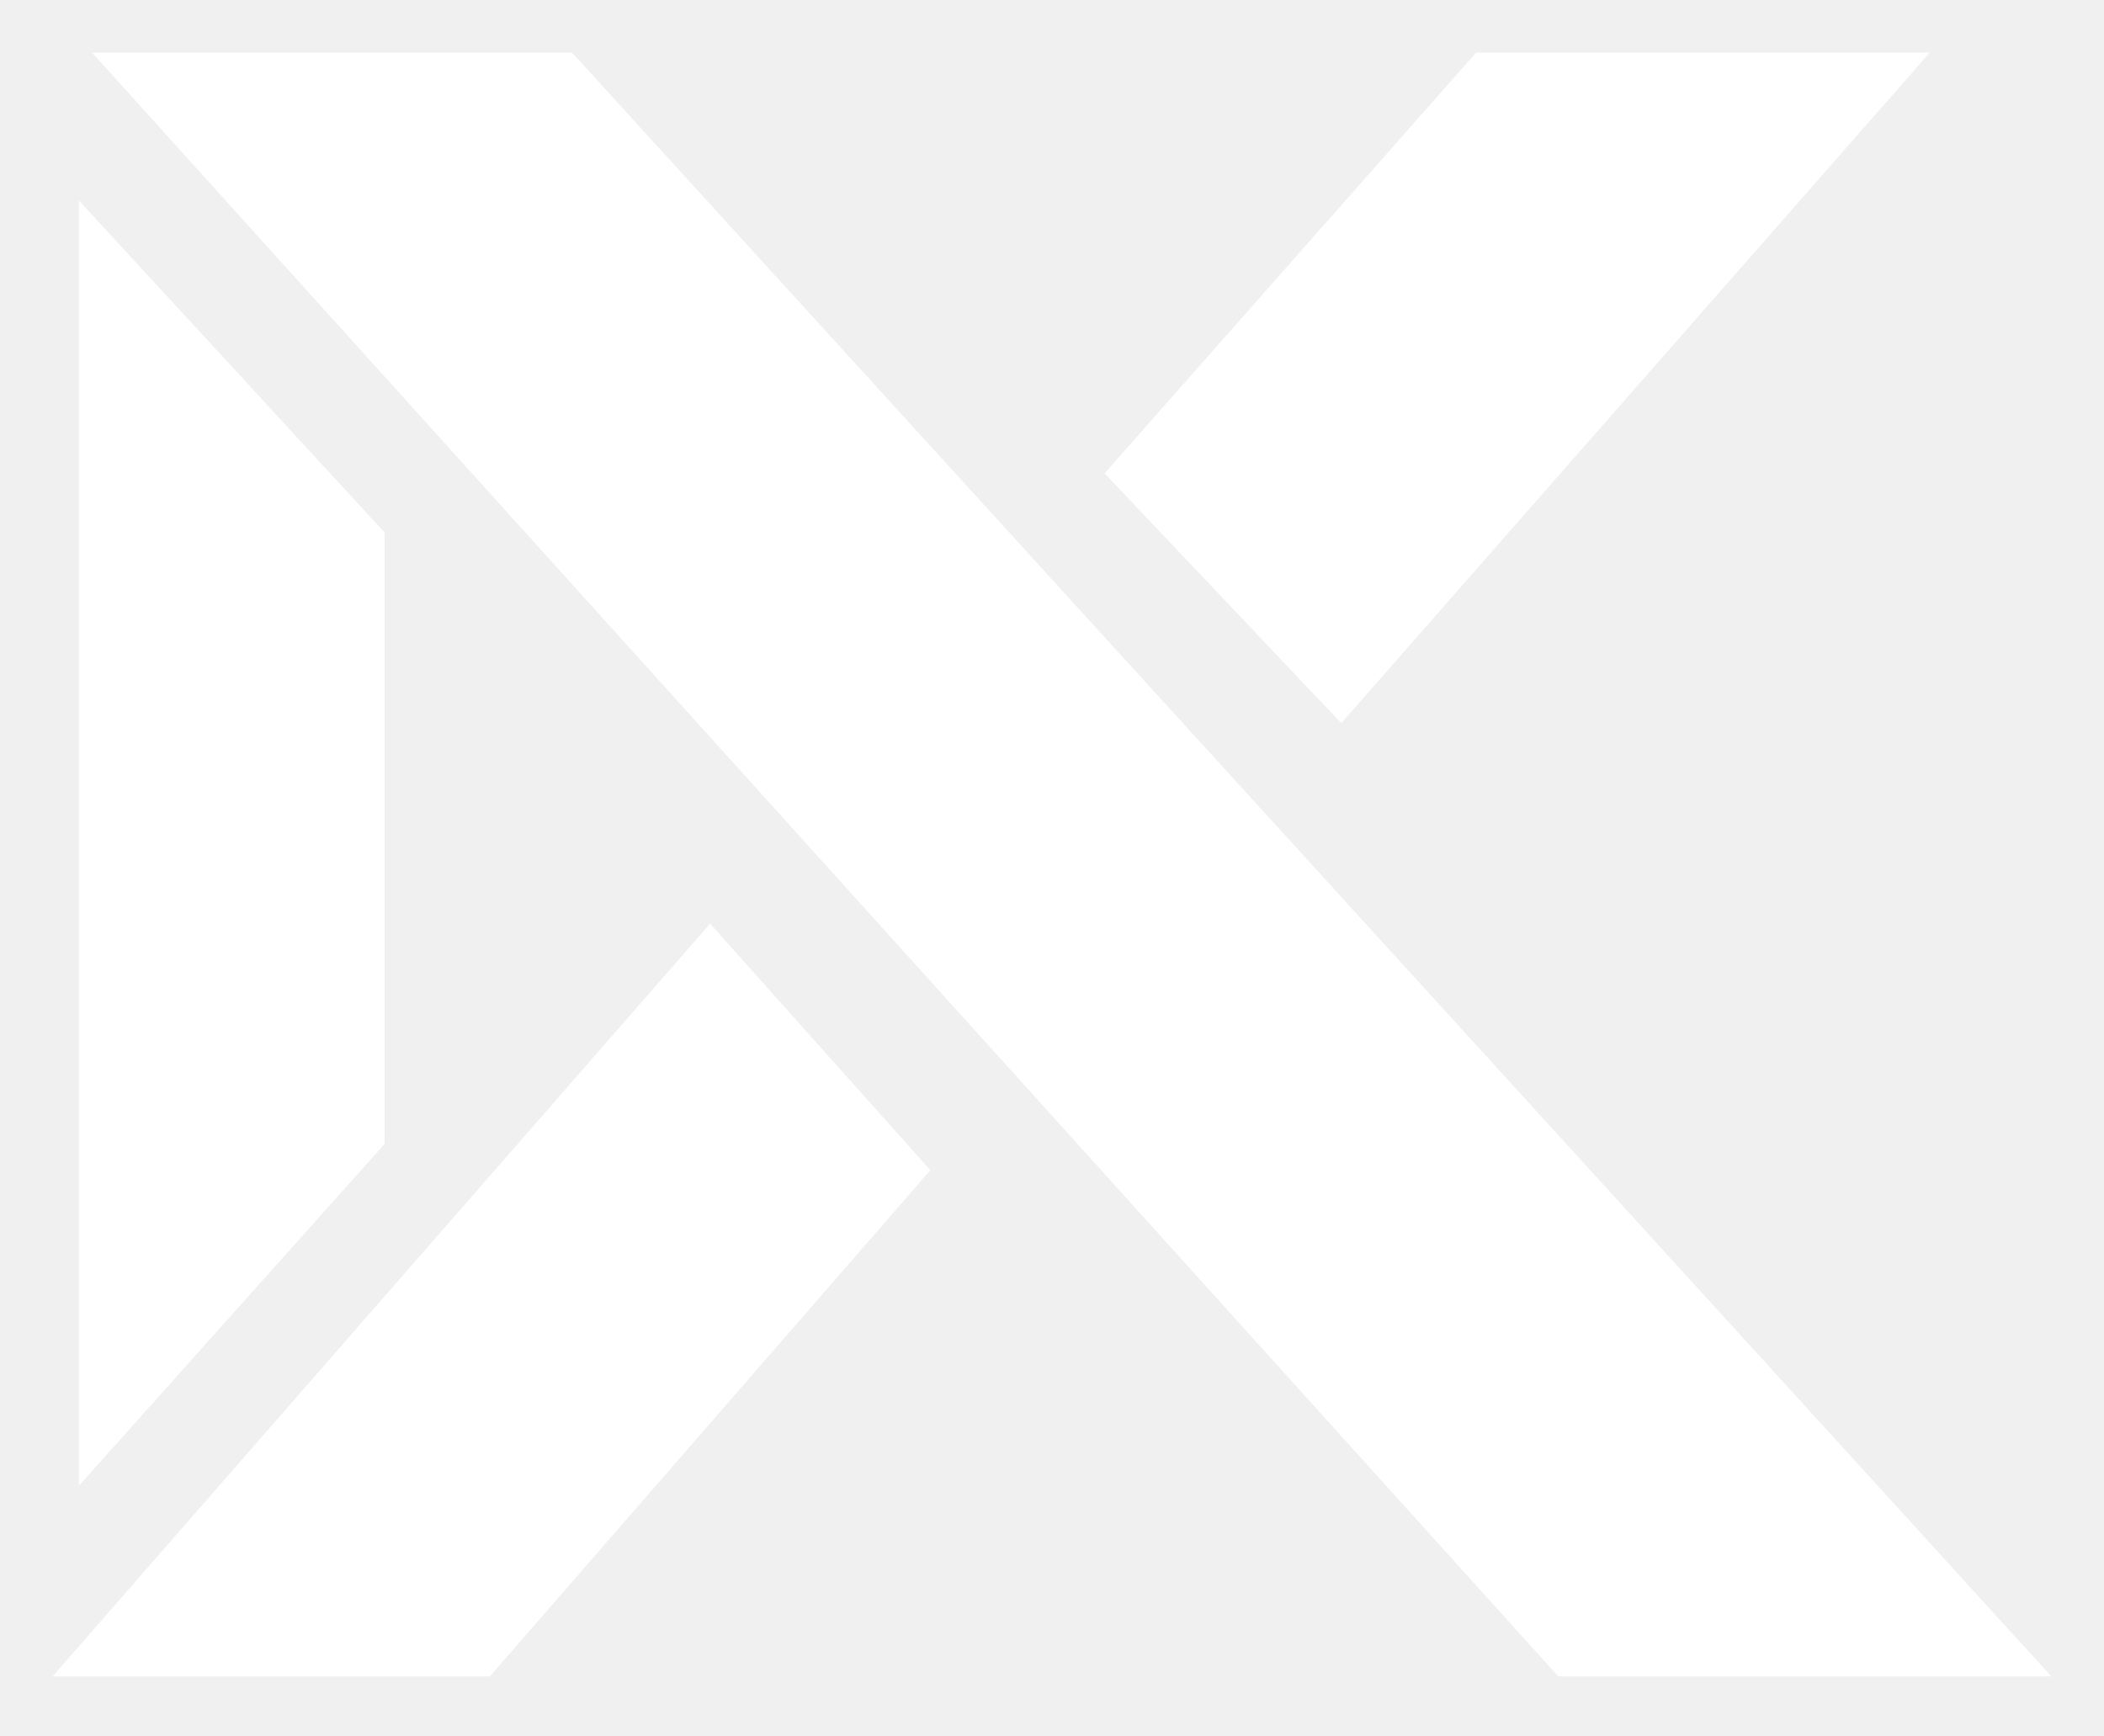
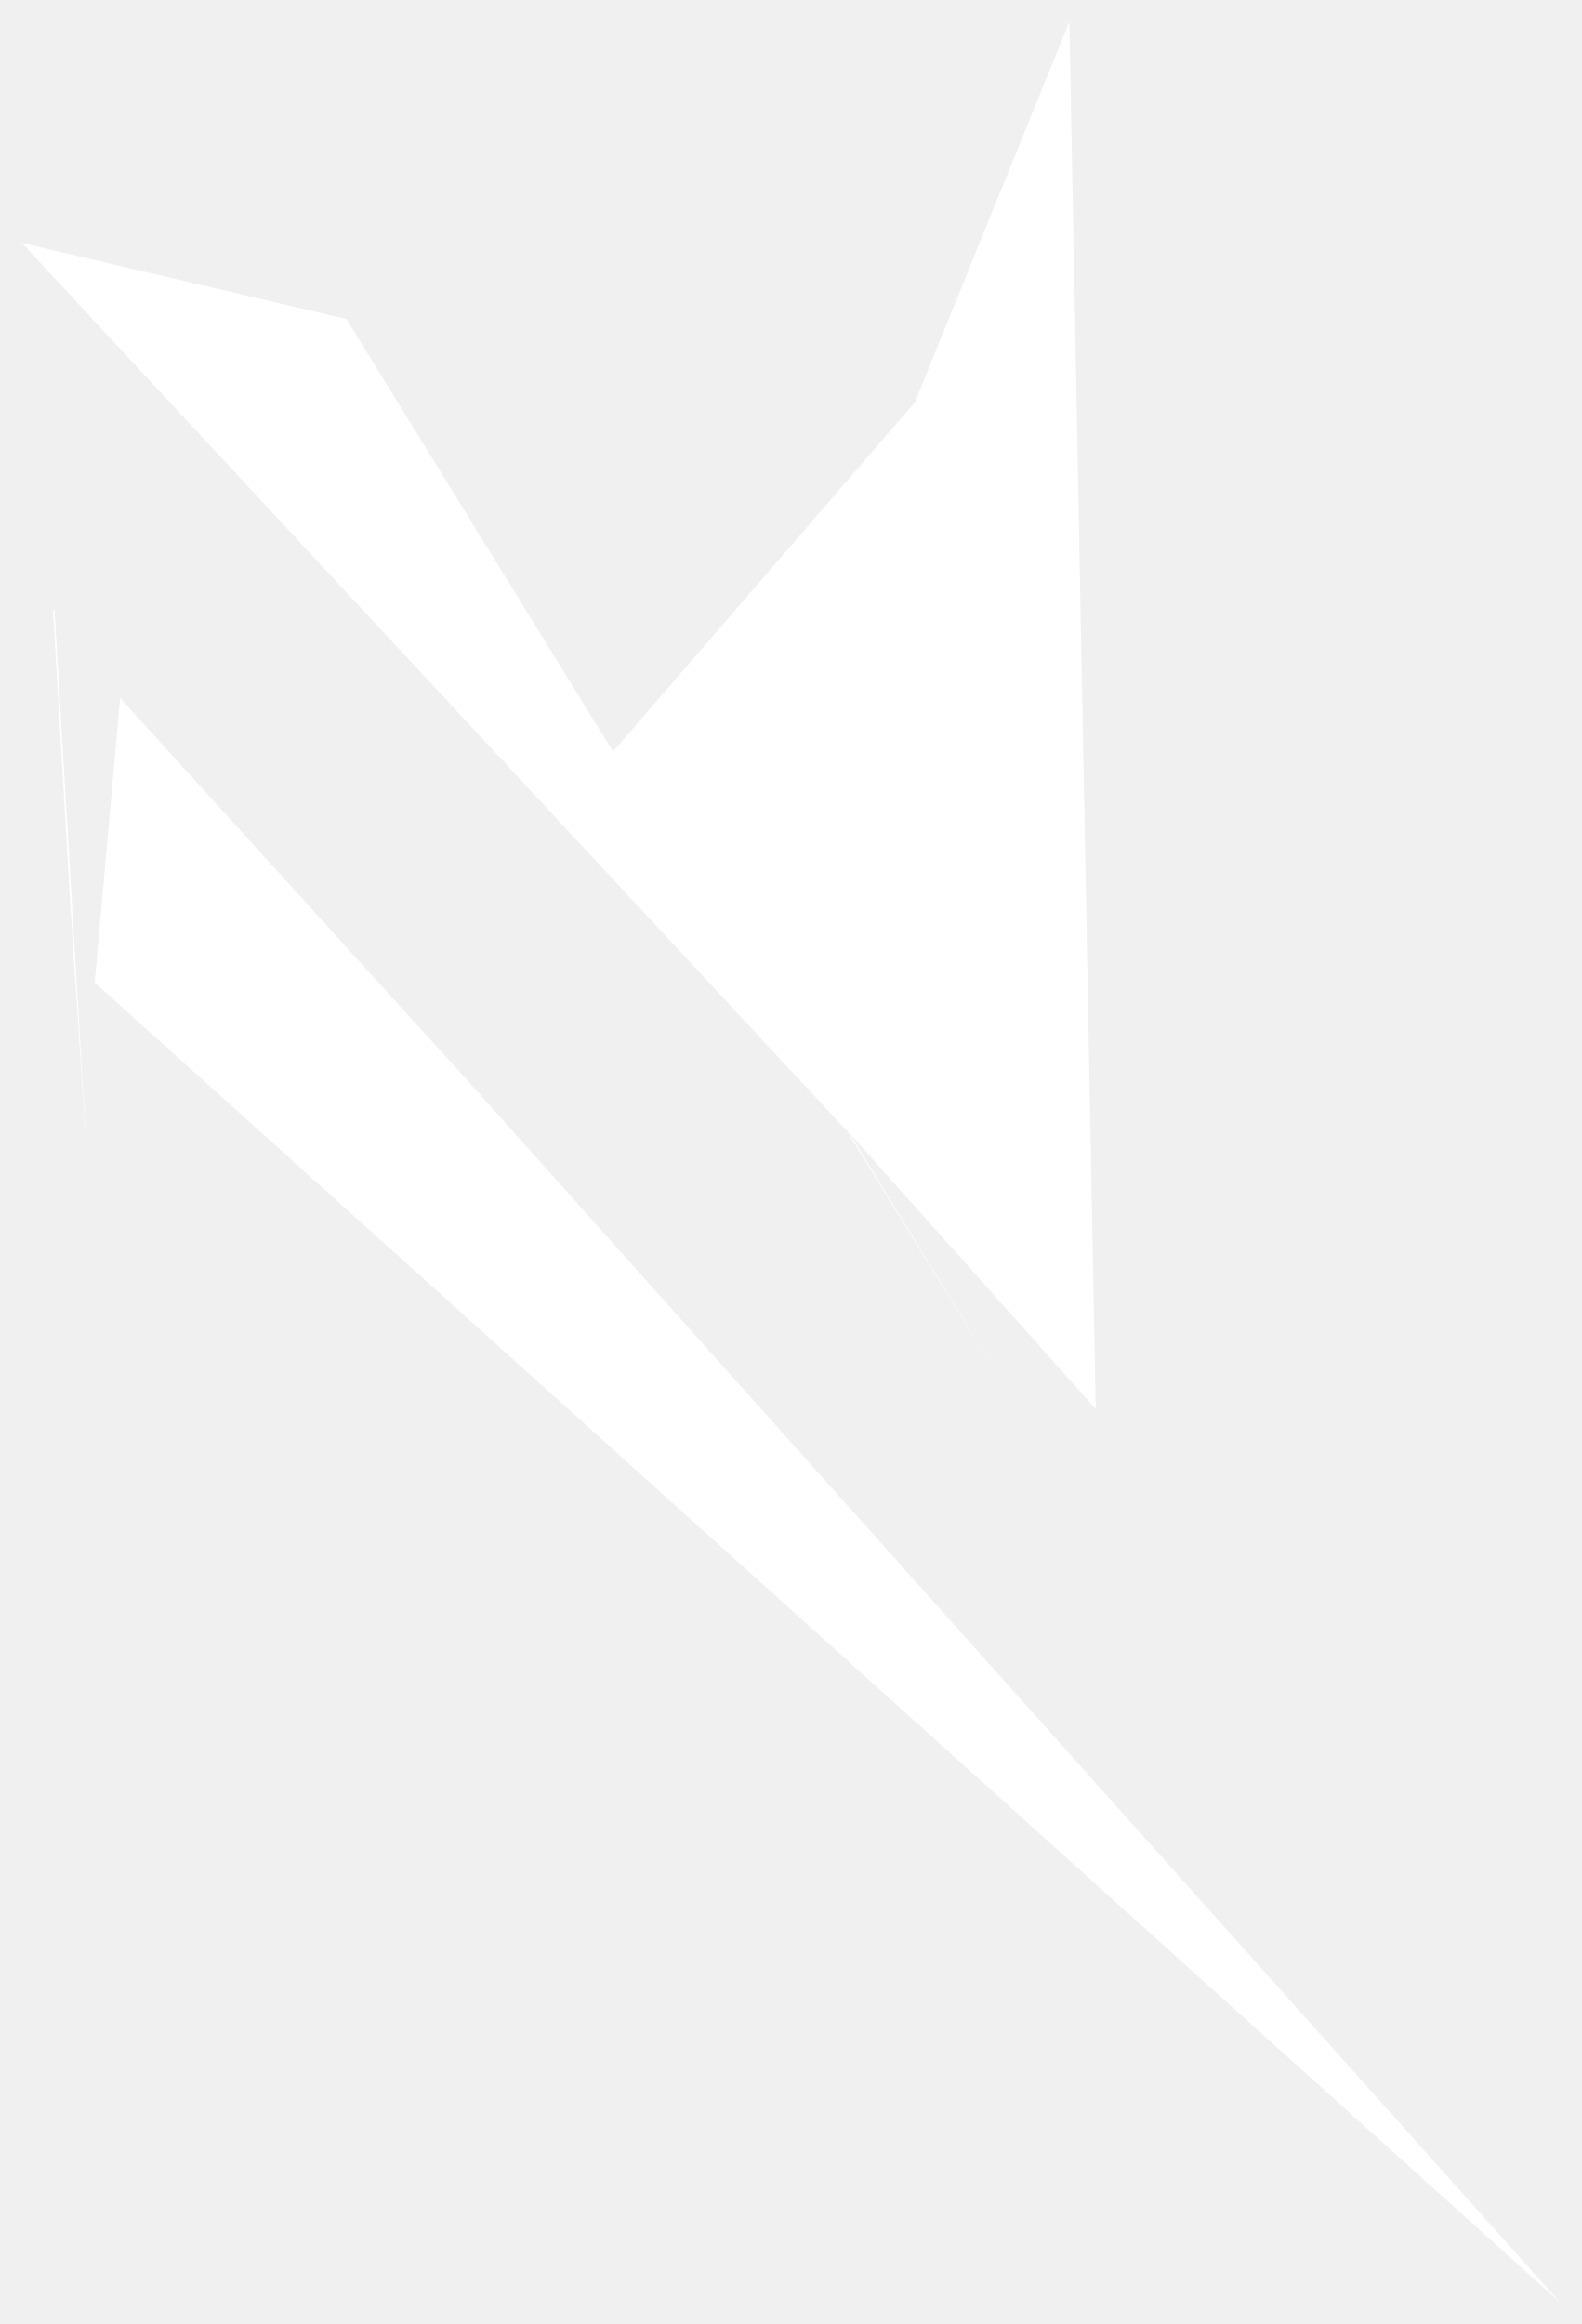
- <svg xmlns="http://www.w3.org/2000/svg" viewBox="-8 -8 320 264" role="img" aria-label="NEW MATERIALS UNION mark">
-   <path d="M6.00,0.00L79.00,0.00L304.00,247.00L229.00,247.00Z" fill="#FFFFFF" />
-   <path d="M216.50,0.00L285.50,0.00L196.00,102.00L160.00,64.00Z" fill="#FFFFFF" />
-   <path d="M4.00,22.50L50.50,73.00L50.50,166.00L4.00,218.00Z" fill="#FFFFFF" />
-   <path d="M0.00,247.00L66.50,247.00L133.50,170.00L100.00,132.50Z" fill="#FFFFFF" />
+ <svg xmlns="http://www.w3.org/2000/svg" viewBox="0 0 436.31 641.00" role="img" aria-label="NEW MATERIALS UNION mark (Scheme A)">
+   <path d="M6.00,67.00L95.56,88.00L281.12,389.00L234.60,313.00Z" fill="#FFFFFF" />
+   <path d="M252.35,111.00L294.98,6.00L302.25,388.63L154.96,223.63Z" fill="#FFFFFF" />
+   <path d="M15.04,168.32L14.62,168.16L19.62,253.26L24.04,319.53Z" fill="#FFFFFF" />
+   <path d="M26.12,271.00L430.31,635.00L128.98,298.05L33.14,192.53Z" fill="#FFFFFF" />
</svg>
